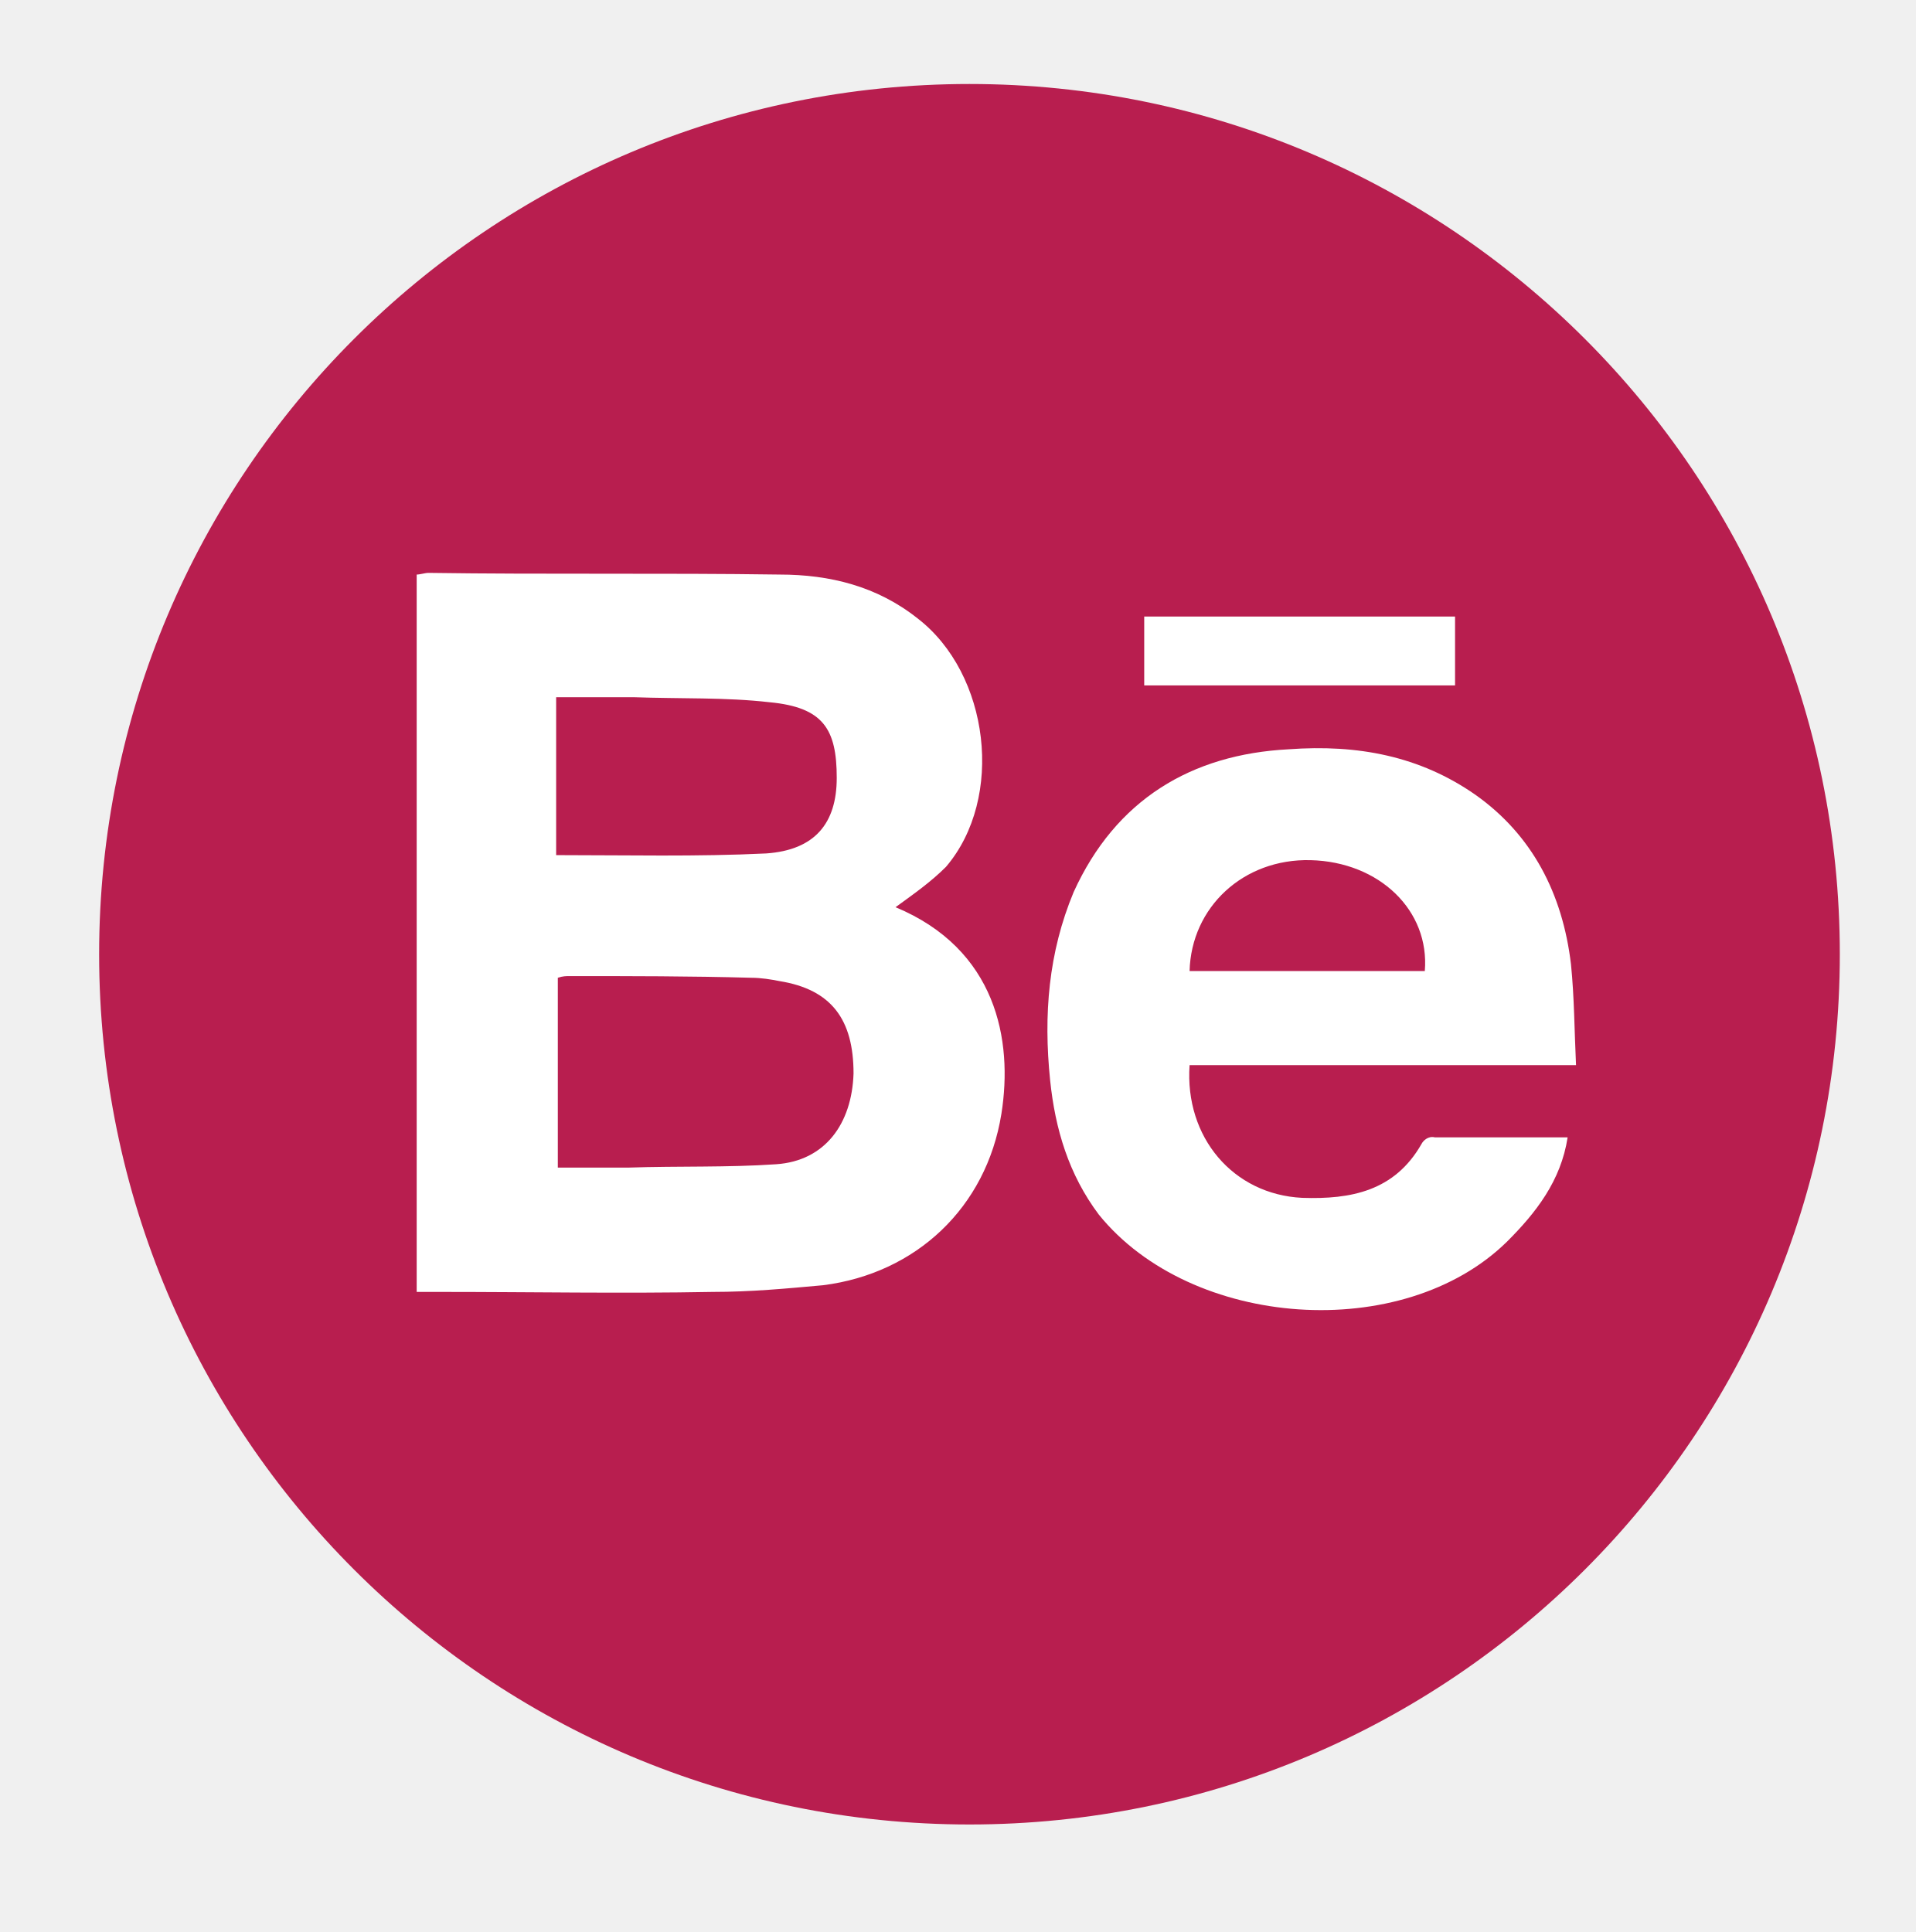
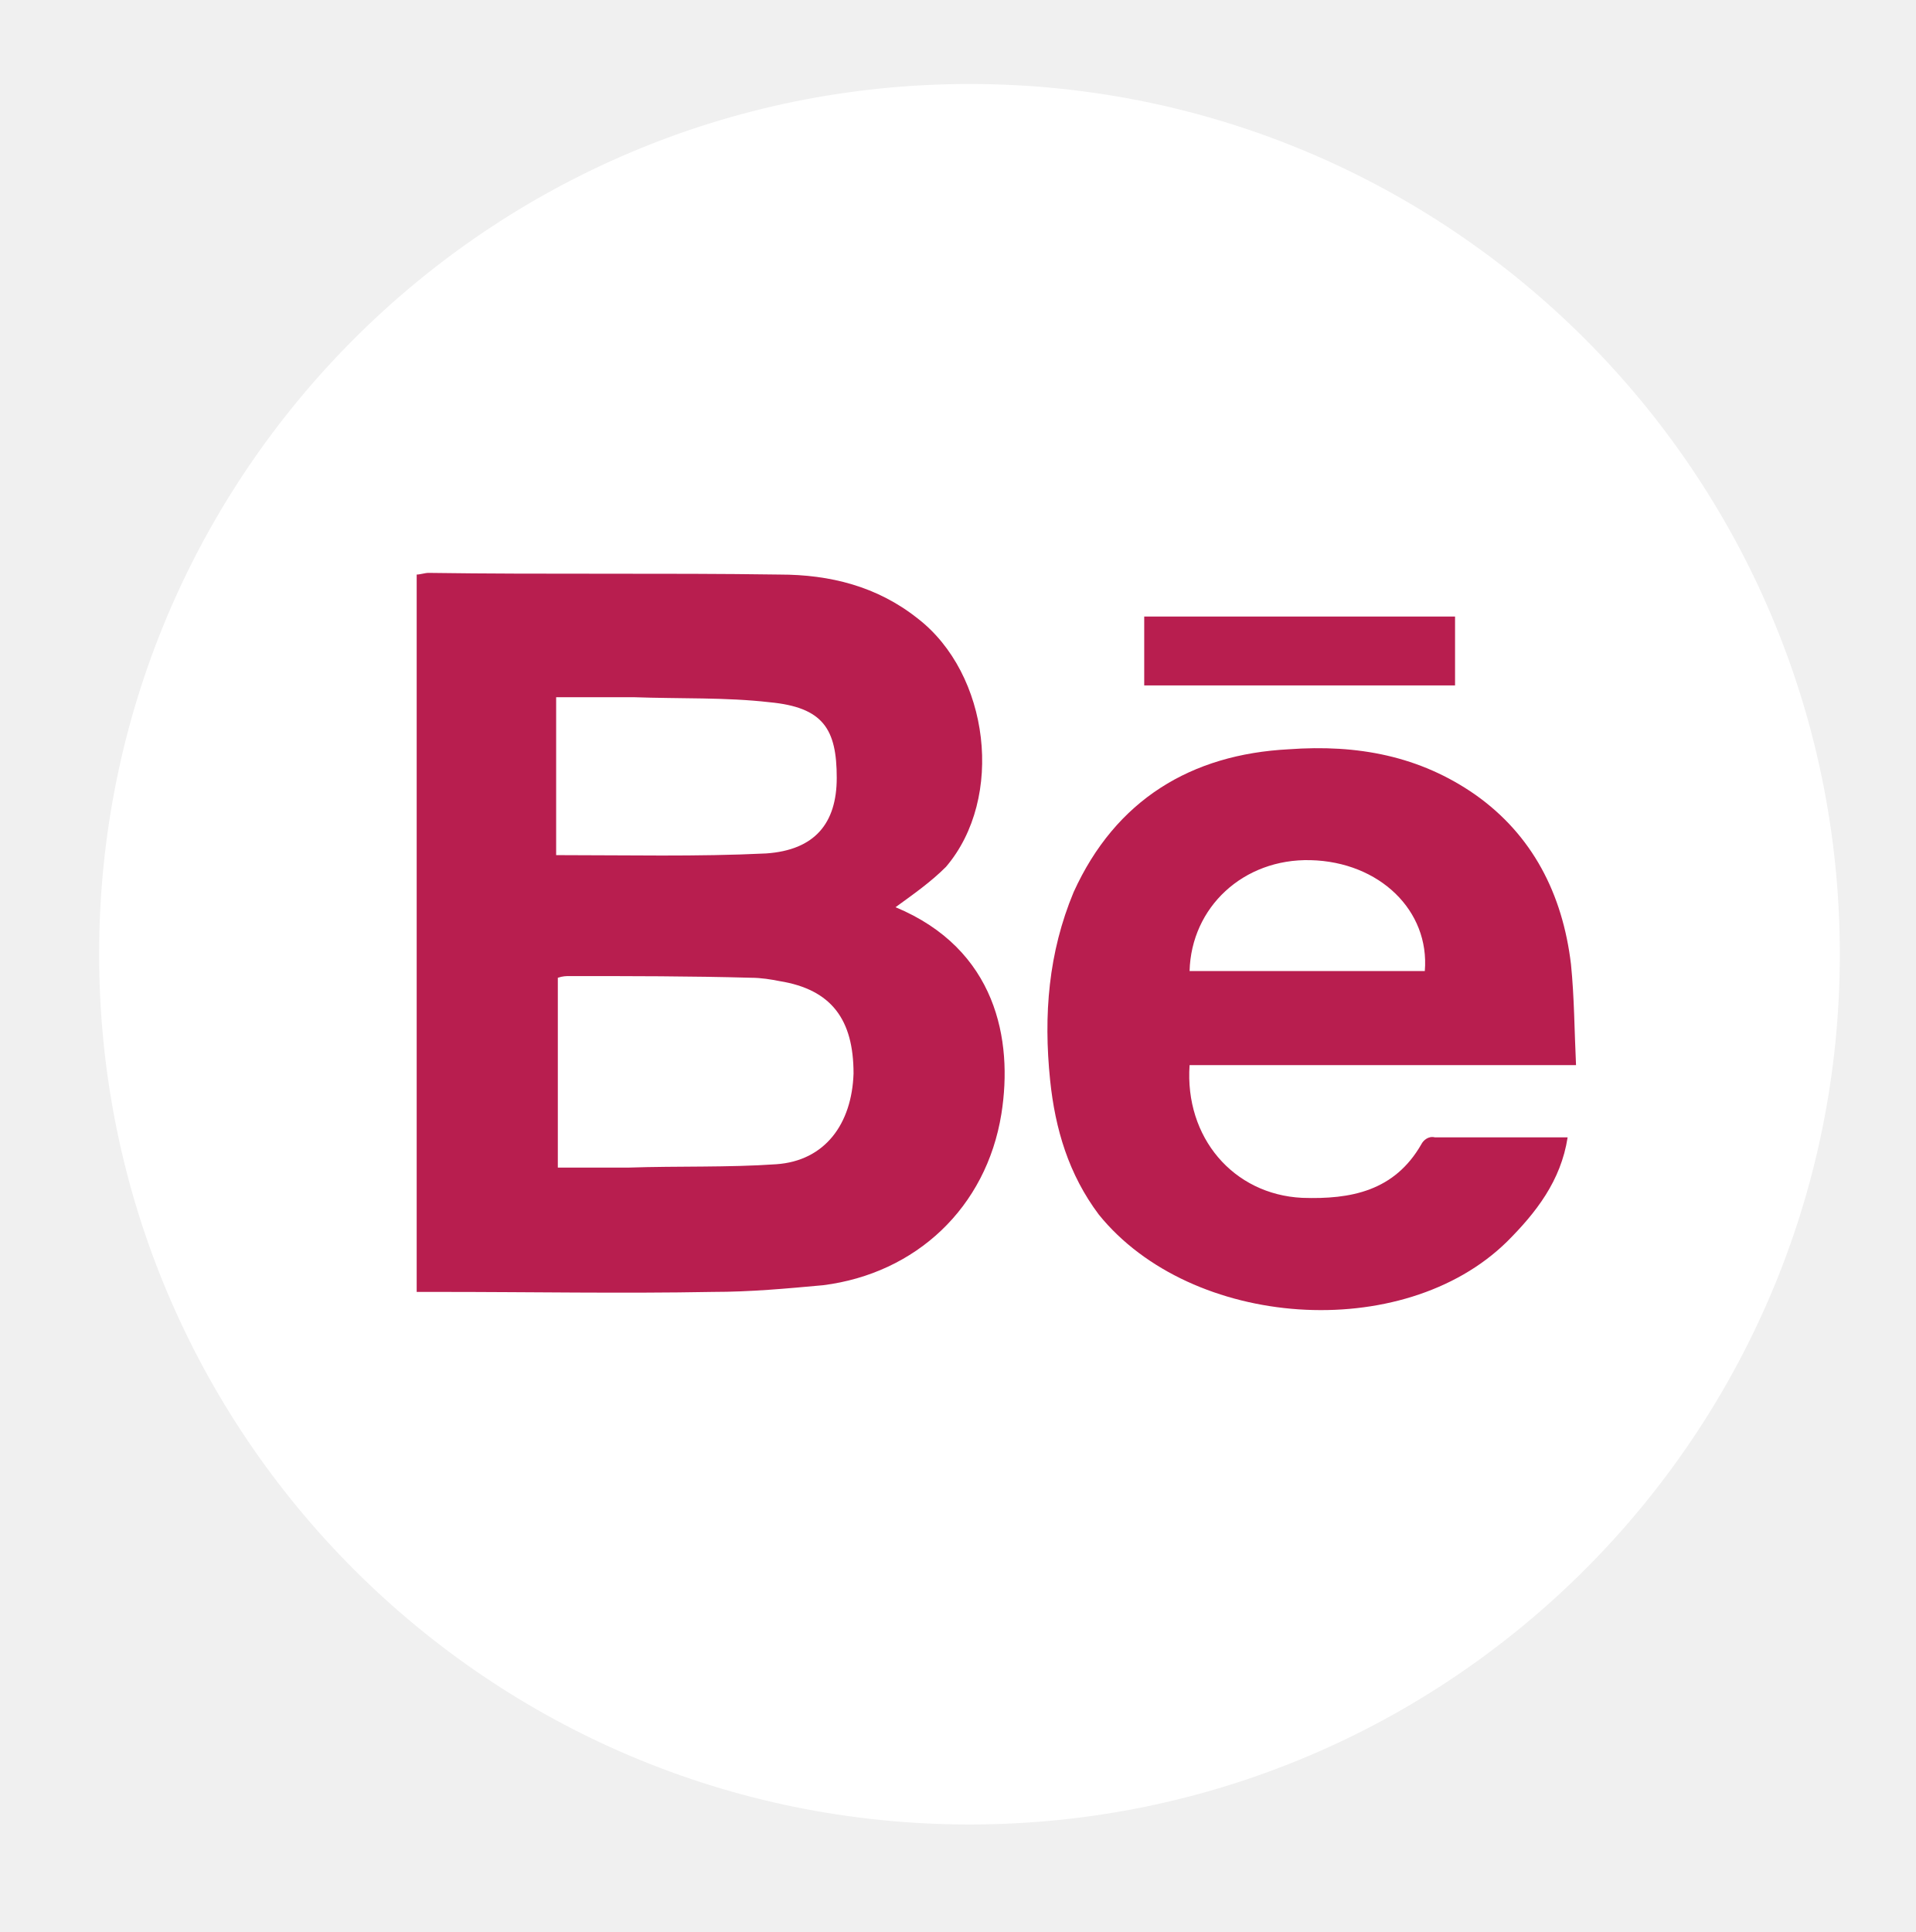
<svg xmlns="http://www.w3.org/2000/svg" version="1.1" id="Layer_1" x="0px" y="0px" viewBox="0 0 114 115" style="enable-background:new 0 0 114 115;" xml:space="preserve">
  <style type="text/css">
- 	.st0{fill:#B81E4F;}
- 	.st1{fill:#FFFFFF;}
+ 	.st0{fill:#FFFFFF;}
+ 	.st1{fill:#B81E4F;}
</style>
  <circle class="st0" cx="57.7" cy="56.8" r="51.8" />
  <path class="st1" d="M84.6,68.1c-1.6,2.8-4.2,3.3-7.1,3.2c-4.1-0.2-7-3.6-6.7-7.9h23c-0.1-2.1-0.1-4-0.3-6  c-0.5-4.2-2.3-7.7-5.7-10.1c-3.3-2.3-7-3-11.1-2.7c-5.8,0.3-10.3,3-12.8,8.5c-1.5,3.6-1.8,7.3-1.4,11.2c0.3,2.9,1.1,5.6,2.9,8  c5.5,6.8,18.1,7.7,24.3,1.6c1.7-1.7,3.2-3.6,3.6-6.2h-7.9C85,67.6,84.7,67.9,84.6,68.1z M78,51.2c4.1,0.1,7.1,3,6.8,6.6h-14  C70.9,54,74,51.1,78,51.2z M53.3,54c1.1-0.8,2.1-1.5,3-2.4c3.5-4.1,2.6-11.5-1.7-14.8c-2.4-1.9-5.2-2.6-8.2-2.6  c-6.9-0.1-13.9,0-20.9-0.1c-0.2,0-0.5,0.1-0.7,0.1v42.7h1.4c5.4,0,10.8,0.1,16.2,0c2.3,0,4.4-0.2,6.6-0.4c5.5-0.7,9.7-4.6,10.6-10.2  C60.3,61.9,59.3,56.5,53.3,54z M33.2,41.5h4.5c2.8,0.1,5.5,0,8.1,0.3c3.2,0.3,4,1.6,4,4.5c0,2.7-1.3,4.3-4.2,4.5  c-4.1,0.2-8.3,0.1-12.5,0.1V41.5z M46.2,69.3c-2.9,0.2-5.8,0.1-8.8,0.2h-4.2V58.2c0.3-0.1,0.5-0.1,0.7-0.1c3.6,0,7.2,0,10.8,0.1  c0.6,0,1.2,0.1,1.7,0.2c3.1,0.5,4.4,2.3,4.4,5.5C50.7,66.9,49.1,69.1,46.2,69.3z M68.1,36.7v4.1h18.5v-4.1H68.1z" />
</svg>
